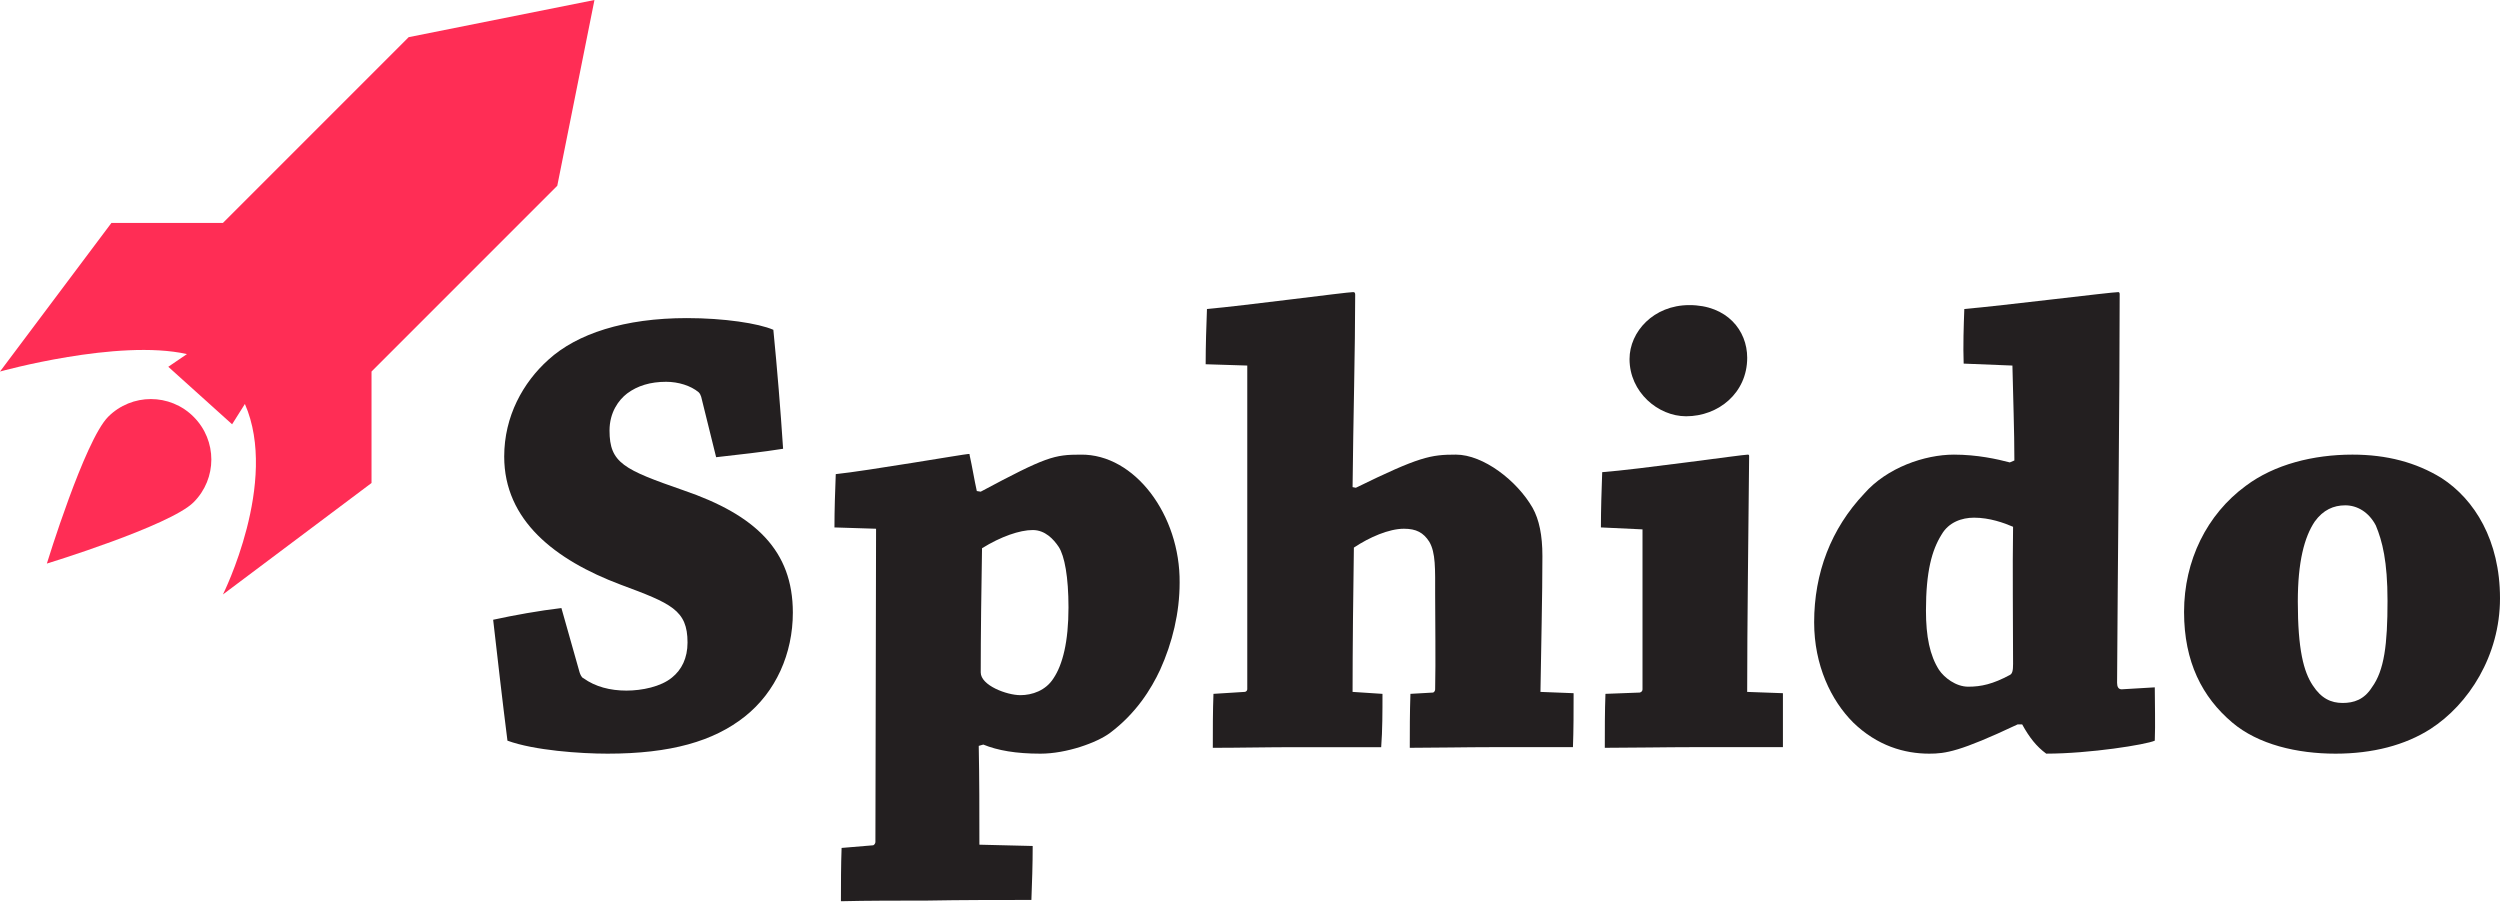
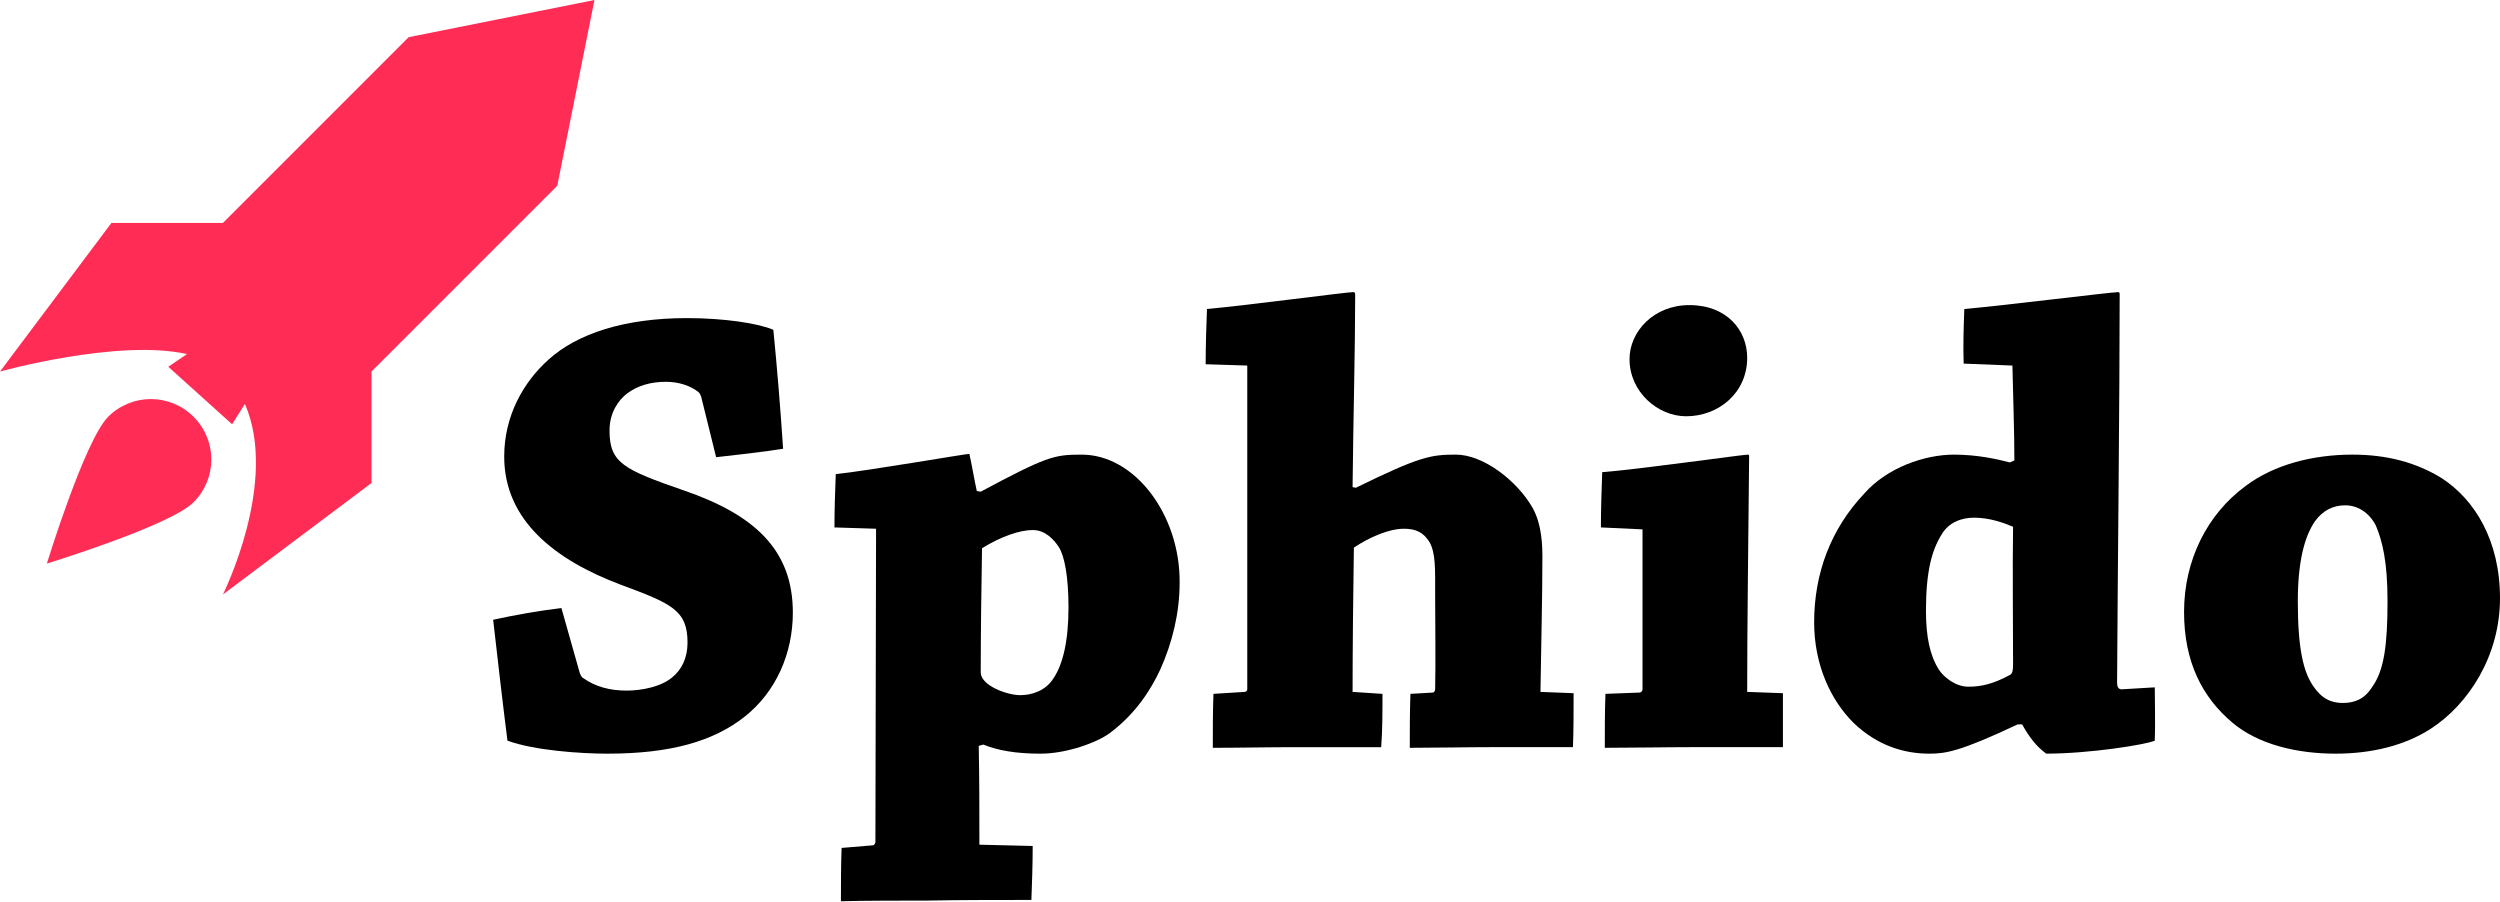
- <svg xmlns="http://www.w3.org/2000/svg" version="1.1" id="Layer_1" x="0px" y="0px" width="1102.445px" height="397.425px" viewBox="0.642 -295.58 1102.445 397.425" enable-background="new 0.642 -295.58 1102.445 397.425" xml:space="preserve">
+ <svg xmlns="http://www.w3.org/2000/svg" version="1.1" x="0px" y="0px" width="1102.445px" height="397.425px" viewBox="0.642 -295.58 1102.445 397.425" enable-background="new 0.642 -295.58 1102.445 397.425" xml:space="preserve" class="max-w-full h-auto">
  <g>
-     <path fill="#231F20" d="M256.235,0.933c0.286,0.861,0.862,2.294,1.719,2.58c5.161,3.73,11.754,5.445,18.923,5.445   c6.88,0,15.195-1.715,20.07-5.731c4.296-3.441,6.88-8.598,6.88-15.479c0-14.336-7.17-17.199-29.527-25.518   c-28.954-10.888-51.315-28.379-51.315-56.473c0-17.773,8.311-32.682,19.496-42.716c12.614-11.469,33.54-18.347,61.06-18.347   c16.34,0,31.536,2.292,38.129,5.16c1.719,17.488,3.151,34.974,4.3,52.462c-8.889,1.432-19.496,2.582-29.529,3.723l-6.594-26.661   c-0.28-0.861-0.568-1.433-1.145-2.006c-3.442-2.867-8.89-4.588-14.333-4.588c-6.879,0-12.617,1.721-17.2,5.162   c-3.729,2.868-7.74,8.312-7.74,16.341c0,14.336,6.308,17.2,32.678,26.375c31.825,10.896,48.161,26.661,48.161,53.897   c0,18.06-7.453,34.972-21.211,45.871c-13.76,10.895-32.684,16.34-60.491,16.34c-12.04,0-32.393-1.433-44.148-5.732   c-2.292-18.062-4.301-35.836-6.307-53.321c9.177-2.008,20.352-4.013,30.101-5.159L256.235,0.933z" />
-     <path fill="#231F20" d="M371.769,78.339l13.764-1.151c0.574,0,1.146-0.861,1.146-1.433l0.287-138.173l-18.348-0.576   c0-7.739,0.288-16.053,0.574-23.505c13.763-1.433,57.048-8.885,58.48-8.885c0.567,0,0.567,0,0.567,0.572   c1.149,5.162,2.01,10.607,3.15,15.77l1.72,0.284c28.955-15.479,32.396-16.339,44.149-16.339   c23.793-0.286,43.86,26.662,43.575,56.474c0,13.186-3.152,26.372-8.602,38.414c-4.016,8.604-10.608,19.206-22.076,27.812   c-5.73,4.298-19.204,9.168-30.672,9.168c-10.896,0-18.922-1.433-25.229-4.013l-2.01,0.576c0.287,14.332,0.287,28.951,0.287,43.574   l23.505,0.571c0,8.024-0.286,16.341-0.572,23.795c-13.763,0-30.959,0-46.154,0.285c-11.466,0-26.661,0-37.841,0.286   C371.482,94.1,371.482,85.792,371.769,78.339z M467.523-54.392c-2.297-3.445-6.025-7.454-11.469-7.454   c-5.731,0-14.05,2.866-22.36,8.025c-0.286,16.052-0.573,38.703-0.573,54.762c0,5.728,11.473,10.03,17.491,10.03   c5.16,0,11.181-2.004,14.618-7.454c4.016-6.021,6.593-16.051,6.593-31.245C471.819-41.207,470.101-50.384,467.523-54.392z" />
-     <path fill="#231F20" d="M535.751,10.392l13.762-0.861c0.574,0,1.147-0.572,1.147-1.144c0-43.862,0-100.051,0-142.767l-18.349-0.573   c0-8.026,0.288-16.914,0.574-24.367c16.34-1.437,61.638-7.452,64.5-7.452c0.575,0,0.865,0.286,0.865,1.145   c0,23.795-0.865,55.617-1.151,84.855l1.438,0.288c28.094-13.759,32.968-14.618,44.145-14.618c12.038,0,26.947,11.466,33.829,23.507   c2.865,5.159,4.298,12.042,4.298,21.21c0,17.778-0.57,40.136-0.86,59.918l14.618,0.571c0,7.744,0,16.341-0.289,23.792   c-10.319,0-24.076,0-35.259,0c-12.033,0-25.799,0.29-36.697,0.29c0-7.458,0-15.766,0.29-23.795l10.033-0.572   c0.571-0.286,0.865-0.861,0.865-1.429c0.281-12.618,0-30.677,0-41.854c0-11.181,0.281-18.345-2.584-23.223   c-2.58-4.017-5.73-5.731-11.182-5.731c-6.592,0-15.197,3.727-22.072,8.315c-0.289,17.484-0.575,46.153-0.575,63.634l13.188,0.865   c0,7.743,0,16.051-0.57,23.509c-10.609,0-24.938,0-37.842,0c-11.753,0-25.229,0.286-36.409,0.286   C535.46,26.446,535.46,17.85,535.751,10.392z" />
-     <path fill="#231F20" d="M706.608-62.998c0-7.743,0.288-16.626,0.57-24.366c15.484-1.145,61.927-7.738,64.222-7.738   c0.57,0,0.57,0.286,0.57,0.859c-0.29,30.963-0.86,75.107-0.86,103.776l15.762,0.571c0,8.03,0,16.051,0,23.792   c-10.888,0-27.229,0-39.562,0c-12.039,0-27.234,0.29-38.986,0.29c0-7.744,0-16.341,0.288-23.795l15.193-0.572   c0.865-0.286,1.147-0.861,1.147-1.429v-70.527L706.608-62.998z M771.118-137.819c0,15.484-12.618,25.804-26.95,25.804   c-12.331,0-24.938-10.608-24.938-25.23c0-12.04,10.601-23.792,26.369-23.792C762.23-161.038,771.118-149.857,771.118-137.819z" />
-     <path fill="#231F20" d="M890.366,23.867c-25.519,12.042-31.82,12.903-38.989,12.903c-10.887,0-22.933-3.445-33.539-13.764   c-9.747-9.749-17.197-25.228-17.197-44.145c0-21.791,7.45-41.279,22.076-56.762c10.03-11.467,26.66-17.2,39.562-17.2   c10.317,0,19.202,2.004,24.65,3.441l2.009-0.86c0-13.189-0.57-27.807-0.864-41.856l-21.501-0.859   c-0.281-8.029,0-16.341,0.29-24.081c16.626-1.436,64.783-7.452,67.938-7.452c0.29,0,0.57,0.286,0.57,0.859   c0,46.155-0.855,119.542-1.143,171.43c0,1.723,0.571,2.87,2.01,2.87l14.616-0.865c0,7.172,0.286,16.052,0,23.509   c-3.728,1.715-28.669,5.728-47.875,5.728c-4.299-3.148-7.453-7.168-10.602-12.896H890.366L890.366,23.867z M888.361-63.283   c-4.01-1.719-10.318-4.013-17.193-4.013c-5.45,0-11.189,2.009-14.337,7.451c-4.299,6.878-6.883,16.341-6.883,33.539   c0,11.471,1.723,19.782,5.734,26.089c2.291,3.441,7.45,7.454,12.9,7.454c5.73,0,10.891-1.151,18.345-5.16   c1.145-0.567,1.434-2.008,1.434-4.874C888.361-21.711,888.072-44.652,888.361-63.283z" />
-     <path fill="#231F20" d="M984.974,23.006c-13.186-11.182-21.21-26.661-21.21-48.733c0-22.648,10.037-43.001,27.234-55.616   c12.609-9.458,29.812-13.759,47.015-13.759c15.189,0,28.09,3.441,39.275,10.322c14.621,9.458,25.799,27.514,25.799,53.039   c0,25.224-13.758,46.725-30.669,57.62c-11.186,7.165-25.521,10.891-41.859,10.891C1013.643,36.77,996.441,32.753,984.974,23.006z    M1046.605,7.525c5.454-7.454,6.88-18.92,6.88-38.131c0-17.484-2.29-26.371-5.156-33.253c-3.151-6.017-8.315-8.882-13.472-8.882   c-5.168,0-9.748,2.008-13.476,7.167c-4.588,6.879-7.454,17.774-7.454,35.258c0,21.215,2.576,30.963,6.594,36.984   c3.727,5.736,8.024,7.744,13.185,7.744C1038.585,14.408,1043.165,12.972,1046.605,7.525z" />
+     <path fill="currentFill" d="M256.235,0.933c0.286,0.861,0.862,2.294,1.719,2.58c5.161,3.73,11.754,5.445,18.923,5.445   c6.88,0,15.195-1.715,20.07-5.731c4.296-3.441,6.88-8.598,6.88-15.479c0-14.336-7.17-17.199-29.527-25.518   c-28.954-10.888-51.315-28.379-51.315-56.473c0-17.773,8.311-32.682,19.496-42.716c12.614-11.469,33.54-18.347,61.06-18.347   c16.34,0,31.536,2.292,38.129,5.16c1.719,17.488,3.151,34.974,4.3,52.462c-8.889,1.432-19.496,2.582-29.529,3.723l-6.594-26.661   c-0.28-0.861-0.568-1.433-1.145-2.006c-3.442-2.867-8.89-4.588-14.333-4.588c-6.879,0-12.617,1.721-17.2,5.162   c-3.729,2.868-7.74,8.312-7.74,16.341c0,14.336,6.308,17.2,32.678,26.375c31.825,10.896,48.161,26.661,48.161,53.897   c0,18.06-7.453,34.972-21.211,45.871c-13.76,10.895-32.684,16.34-60.491,16.34c-12.04,0-32.393-1.433-44.148-5.732   c-2.292-18.062-4.301-35.836-6.307-53.321c9.177-2.008,20.352-4.013,30.101-5.159L256.235,0.933z" />
+     <path fill="currentFill" d="M371.769,78.339l13.764-1.151c0.574,0,1.146-0.861,1.146-1.433l0.287-138.173l-18.348-0.576   c0-7.739,0.288-16.053,0.574-23.505c13.763-1.433,57.048-8.885,58.48-8.885c0.567,0,0.567,0,0.567,0.572   c1.149,5.162,2.01,10.607,3.15,15.77l1.72,0.284c28.955-15.479,32.396-16.339,44.149-16.339   c23.793-0.286,43.86,26.662,43.575,56.474c0,13.186-3.152,26.372-8.602,38.414c-4.016,8.604-10.608,19.206-22.076,27.812   c-5.73,4.298-19.204,9.168-30.672,9.168c-10.896,0-18.922-1.433-25.229-4.013l-2.01,0.576c0.287,14.332,0.287,28.951,0.287,43.574   l23.505,0.571c0,8.024-0.286,16.341-0.572,23.795c-13.763,0-30.959,0-46.154,0.285c-11.466,0-26.661,0-37.841,0.286   C371.482,94.1,371.482,85.792,371.769,78.339z M467.523-54.392c-2.297-3.445-6.025-7.454-11.469-7.454   c-5.731,0-14.05,2.866-22.36,8.025c-0.286,16.052-0.573,38.703-0.573,54.762c0,5.728,11.473,10.03,17.491,10.03   c5.16,0,11.181-2.004,14.618-7.454c4.016-6.021,6.593-16.051,6.593-31.245C471.819-41.207,470.101-50.384,467.523-54.392z" />
+     <path fill="currentFill" d="M535.751,10.392l13.762-0.861c0.574,0,1.147-0.572,1.147-1.144c0-43.862,0-100.051,0-142.767l-18.349-0.573   c0-8.026,0.288-16.914,0.574-24.367c16.34-1.437,61.638-7.452,64.5-7.452c0.575,0,0.865,0.286,0.865,1.145   c0,23.795-0.865,55.617-1.151,84.855l1.438,0.288c28.094-13.759,32.968-14.618,44.145-14.618c12.038,0,26.947,11.466,33.829,23.507   c2.865,5.159,4.298,12.042,4.298,21.21c0,17.778-0.57,40.136-0.86,59.918l14.618,0.571c0,7.744,0,16.341-0.289,23.792   c-10.319,0-24.076,0-35.259,0c-12.033,0-25.799,0.29-36.697,0.29c0-7.458,0-15.766,0.29-23.795l10.033-0.572   c0.571-0.286,0.865-0.861,0.865-1.429c0.281-12.618,0-30.677,0-41.854c0-11.181,0.281-18.345-2.584-23.223   c-2.58-4.017-5.73-5.731-11.182-5.731c-6.592,0-15.197,3.727-22.072,8.315c-0.289,17.484-0.575,46.153-0.575,63.634l13.188,0.865   c0,7.743,0,16.051-0.57,23.509c-10.609,0-24.938,0-37.842,0c-11.753,0-25.229,0.286-36.409,0.286   C535.46,26.446,535.46,17.85,535.751,10.392z" />
+     <path fill="currentFill" d="M706.608-62.998c0-7.743,0.288-16.626,0.57-24.366c15.484-1.145,61.927-7.738,64.222-7.738   c0.57,0,0.57,0.286,0.57,0.859c-0.29,30.963-0.86,75.107-0.86,103.776l15.762,0.571c0,8.03,0,16.051,0,23.792   c-10.888,0-27.229,0-39.562,0c-12.039,0-27.234,0.29-38.986,0.29c0-7.744,0-16.341,0.288-23.795l15.193-0.572   c0.865-0.286,1.147-0.861,1.147-1.429v-70.527L706.608-62.998z M771.118-137.819c0,15.484-12.618,25.804-26.95,25.804   c-12.331,0-24.938-10.608-24.938-25.23c0-12.04,10.601-23.792,26.369-23.792C762.23-161.038,771.118-149.857,771.118-137.819z" />
+     <path fill="currentFill" d="M890.366,23.867c-25.519,12.042-31.82,12.903-38.989,12.903c-10.887,0-22.933-3.445-33.539-13.764   c-9.747-9.749-17.197-25.228-17.197-44.145c0-21.791,7.45-41.279,22.076-56.762c10.03-11.467,26.66-17.2,39.562-17.2   c10.317,0,19.202,2.004,24.65,3.441l2.009-0.86c0-13.189-0.57-27.807-0.864-41.856l-21.501-0.859   c-0.281-8.029,0-16.341,0.29-24.081c16.626-1.436,64.783-7.452,67.938-7.452c0.29,0,0.57,0.286,0.57,0.859   c0,46.155-0.855,119.542-1.143,171.43c0,1.723,0.571,2.87,2.01,2.87l14.616-0.865c0,7.172,0.286,16.052,0,23.509   c-3.728,1.715-28.669,5.728-47.875,5.728c-4.299-3.148-7.453-7.168-10.602-12.896H890.366L890.366,23.867z M888.361-63.283   c-4.01-1.719-10.318-4.013-17.193-4.013c-5.45,0-11.189,2.009-14.337,7.451c-4.299,6.878-6.883,16.341-6.883,33.539   c0,11.471,1.723,19.782,5.734,26.089c2.291,3.441,7.45,7.454,12.9,7.454c5.73,0,10.891-1.151,18.345-5.16   c1.145-0.567,1.434-2.008,1.434-4.874C888.361-21.711,888.072-44.652,888.361-63.283z" />
+     <path fill="currentFill" d="M984.974,23.006c-13.186-11.182-21.21-26.661-21.21-48.733c0-22.648,10.037-43.001,27.234-55.616   c12.609-9.458,29.812-13.759,47.015-13.759c15.189,0,28.09,3.441,39.275,10.322c14.621,9.458,25.799,27.514,25.799,53.039   c0,25.224-13.758,46.725-30.669,57.62c-11.186,7.165-25.521,10.891-41.859,10.891C1013.643,36.77,996.441,32.753,984.974,23.006z    M1046.605,7.525c5.454-7.454,6.88-18.92,6.88-38.131c0-17.484-2.29-26.371-5.156-33.253c-3.151-6.017-8.315-8.882-13.472-8.882   c-5.168,0-9.748,2.008-13.476,7.167c-4.588,6.879-7.454,17.774-7.454,35.258c0,21.215,2.576,30.963,6.594,36.984   c3.727,5.736,8.024,7.744,13.185,7.744C1038.585,14.408,1043.165,12.972,1046.605,7.525z" />
  </g>
  <g>
    <g>
      <path fill="#FF2D55" d="M180.857-279.197l-81.91,81.924H49.78L0.642-131.741c0,0,52.065-14.506,82.443-7.7l-8.233,5.606    l28.141,25.353l5.644-8.961c15.076,34.472-9.688,84.009-9.688,84.009l65.529-49.152v-49.156l81.91-81.921l16.396-81.917    L180.857-279.197z" />
    </g>
    <path fill="#FF2D55" d="M21.302-47.053c0,0,54.315-16.649,64.706-27.034c10.441-10.434,10.441-27.27,0-37.704   c-10.39-10.409-27.257-10.419-37.668,0C37.95-101.353,21.302-47.053,21.302-47.053z" />
  </g>
</svg>
